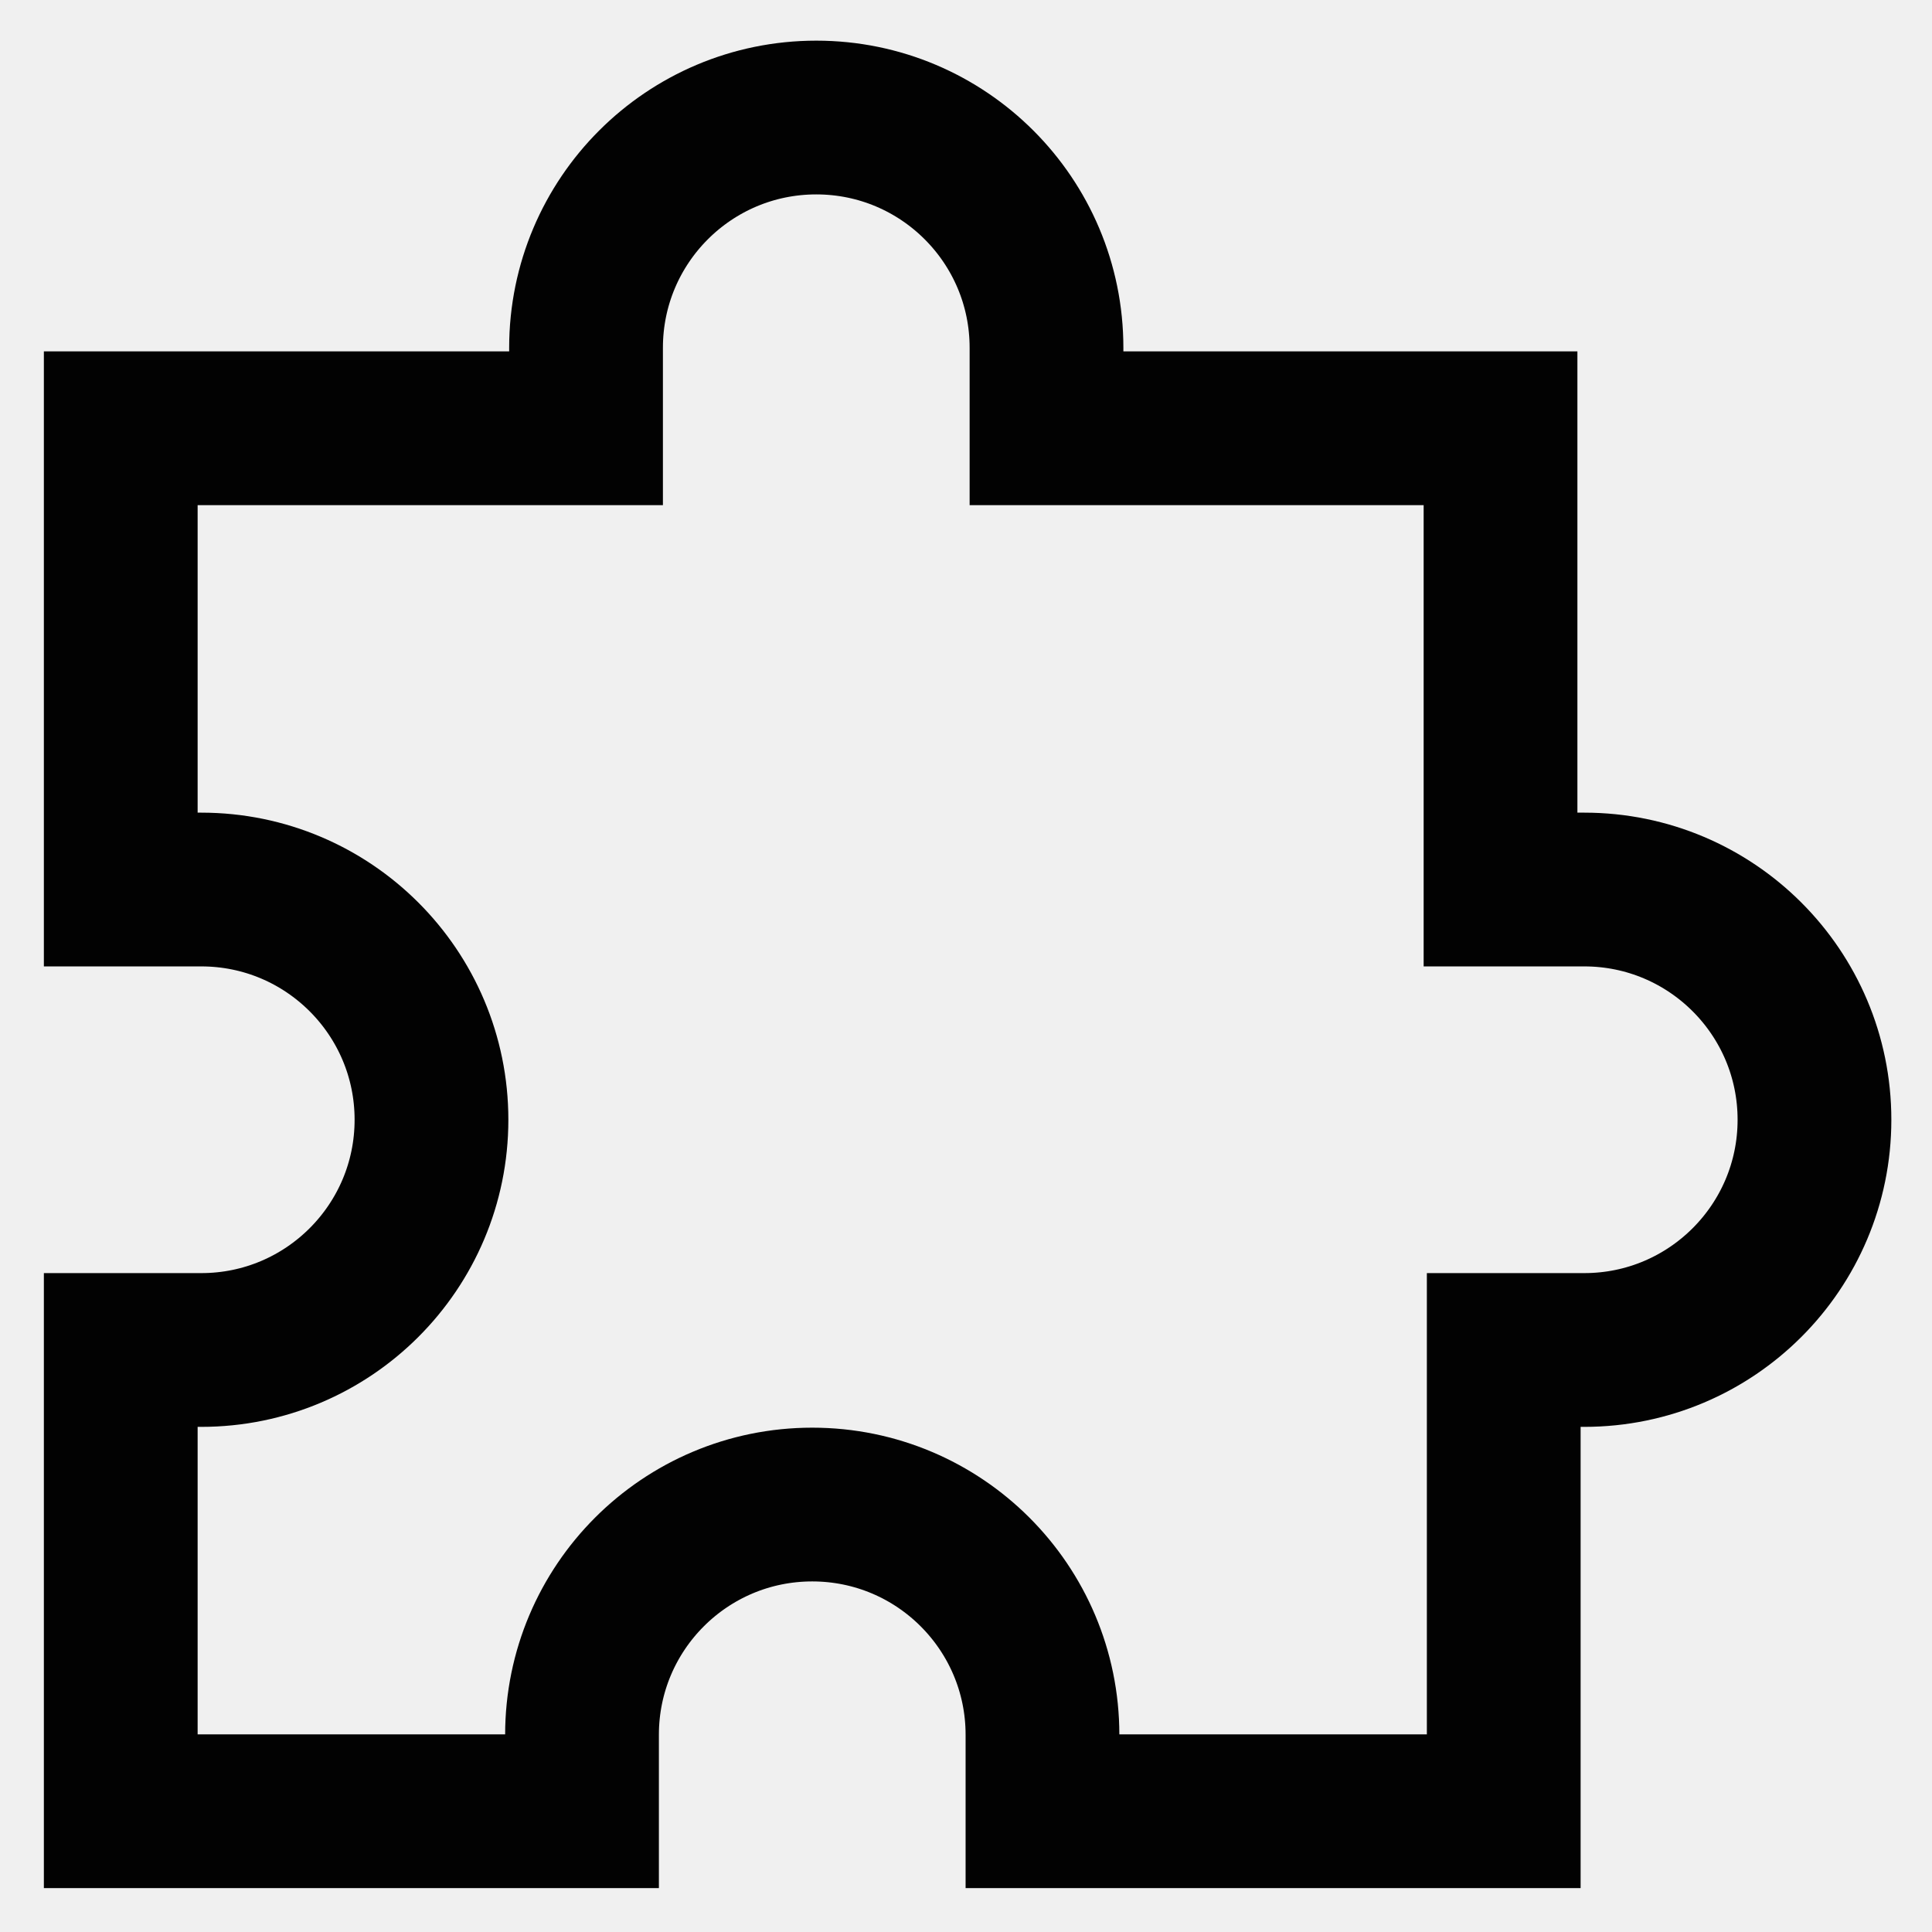
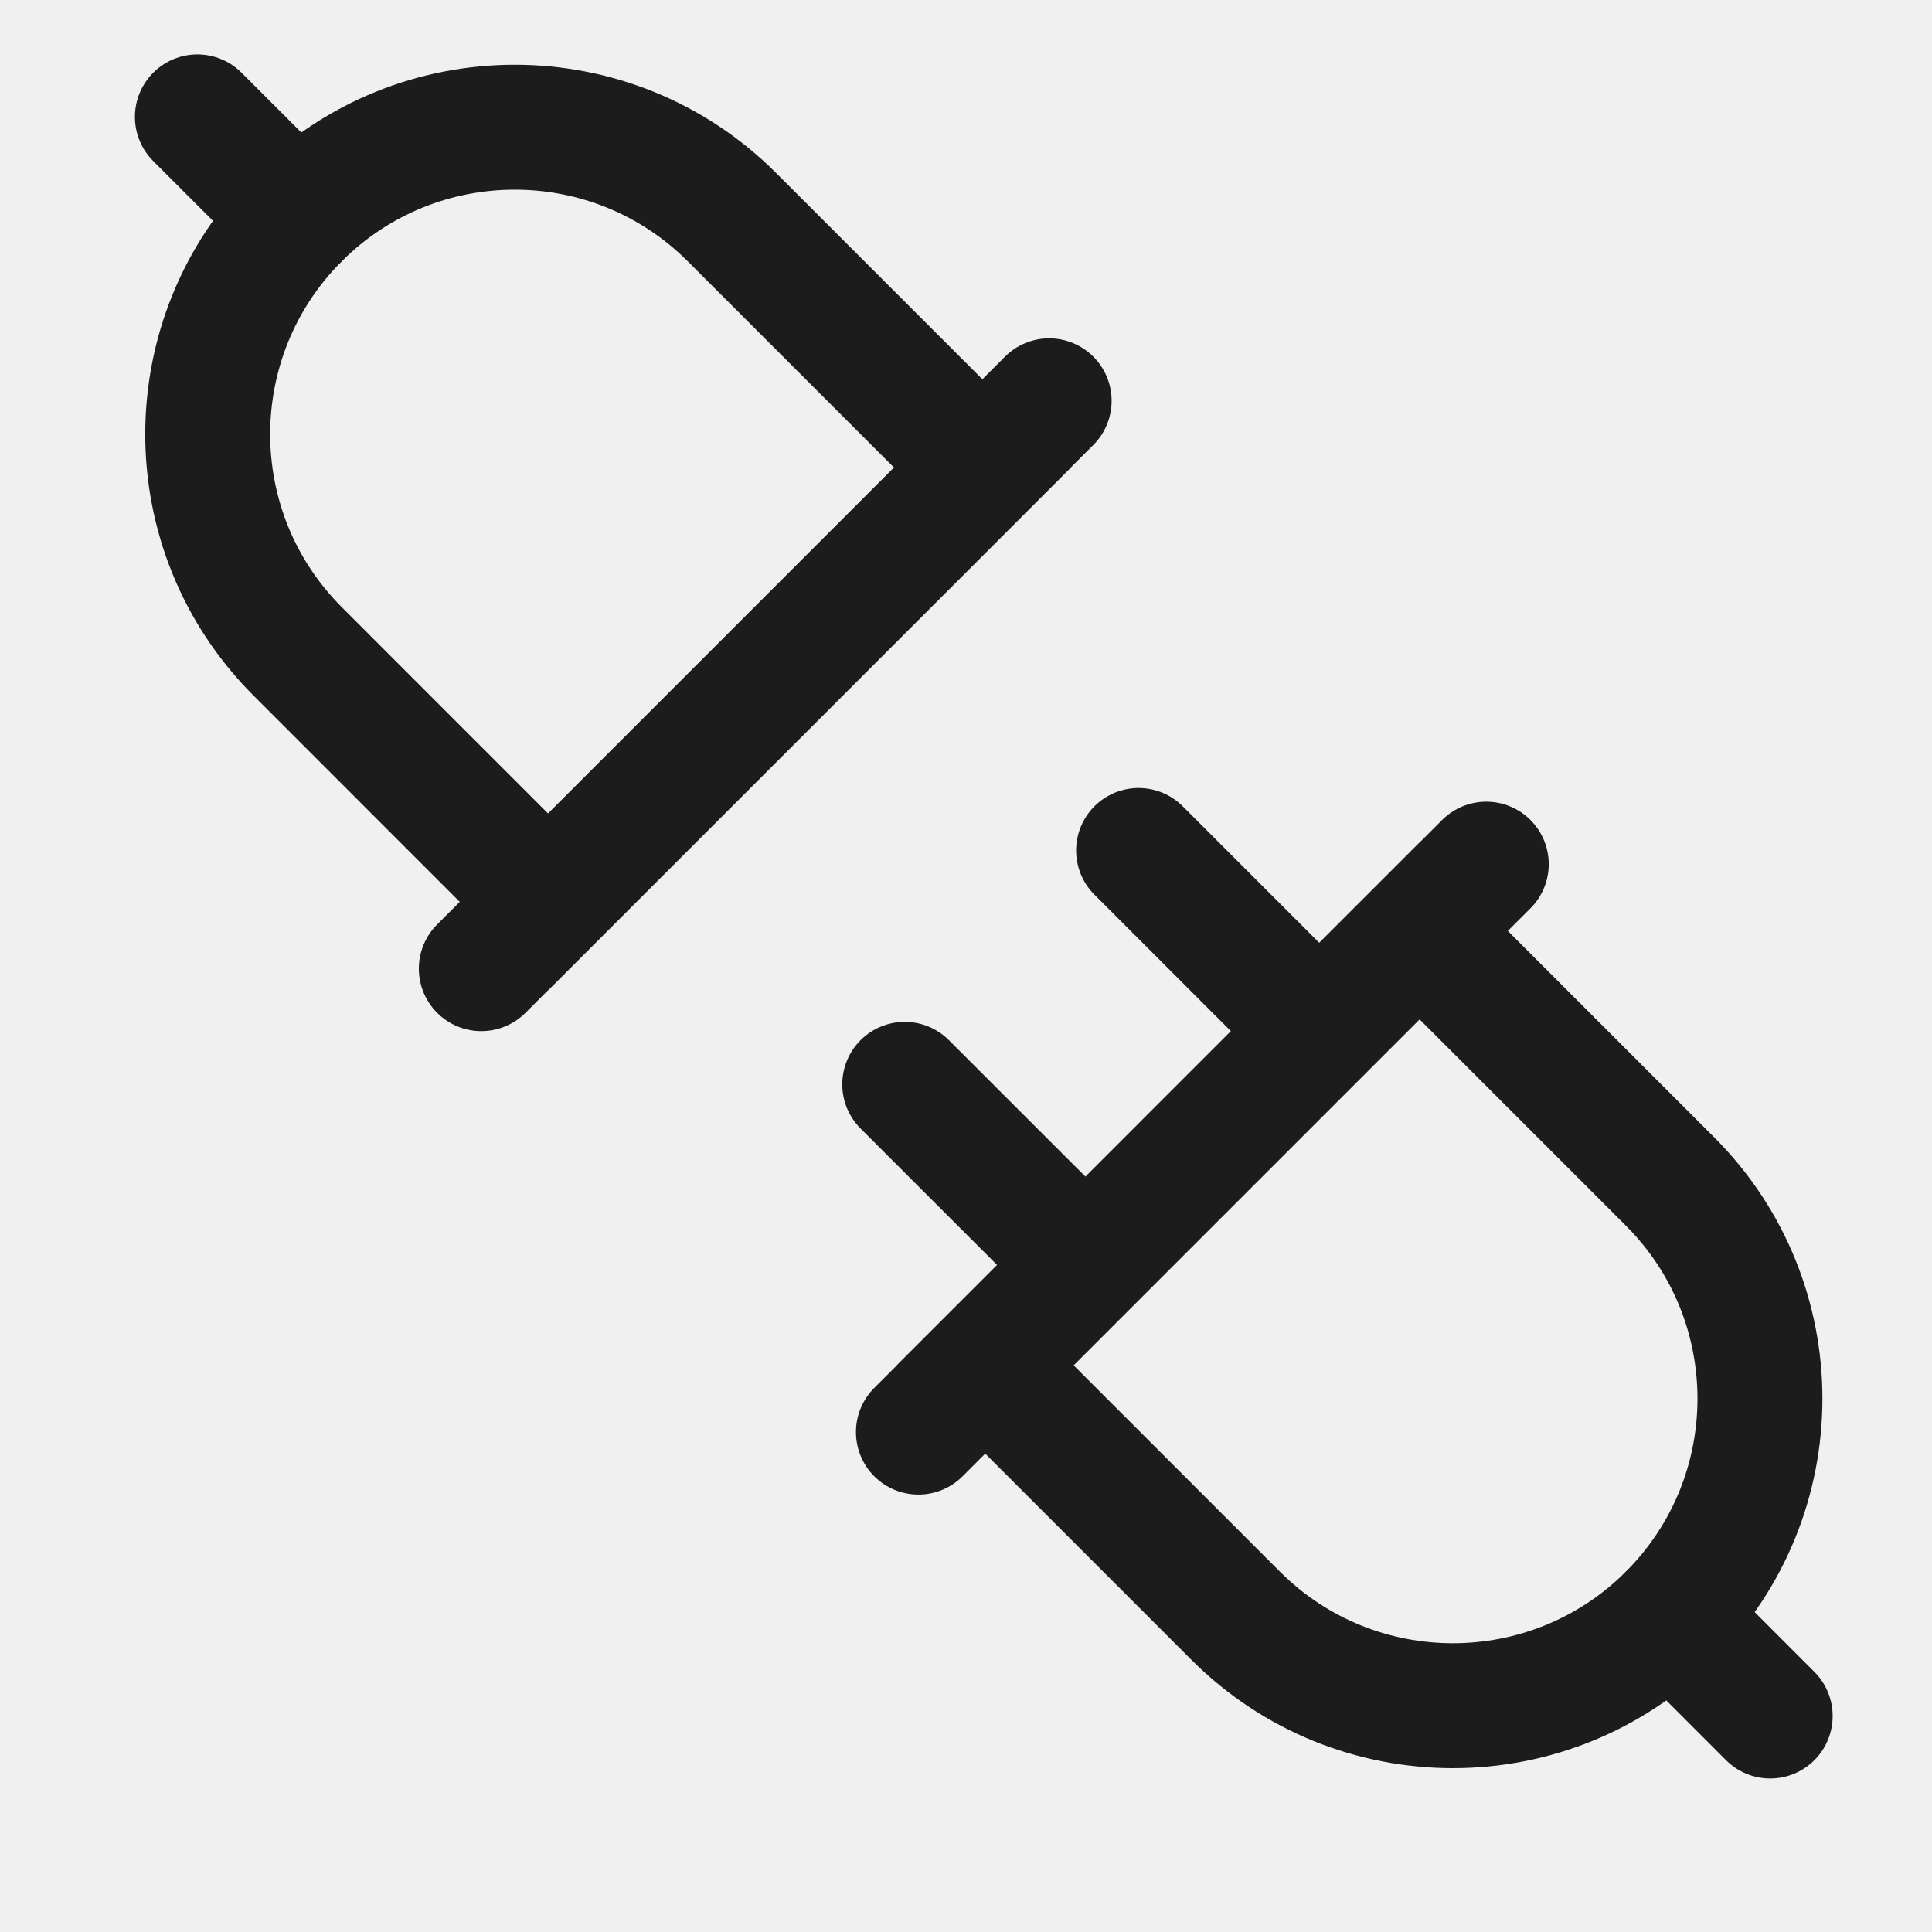
- <svg xmlns="http://www.w3.org/2000/svg" width="800px" height="800px" viewBox="0 0 24 24" id="Layer_1" data-name="Layer 1">
+ <svg xmlns="http://www.w3.org/2000/svg" width="800px" height="800px" viewBox="0 0 24 24" fill="none">
+   <g clip-path="url(#clip0_402_1610)">
+     <path d="M17.634 11.565L12.239 16.96L15.351 20.072C16.841 21.561 19.256 21.561 20.746 20.072C22.235 18.582 22.235 16.167 20.746 14.677L17.634 11.565Z" stroke="#1C1C1C" stroke-width="1.552" stroke-linecap="round" />
+     <path d="M6.809 11.204L12.204 5.809L9.092 2.697C7.602 1.208 5.187 1.208 3.697 2.697C2.208 4.187 2.208 6.602 3.697 8.091L6.809 11.204Z" stroke="#1C1C1C" stroke-width="1.552" stroke-linecap="round" />
+     <path d="M13.191 15.421L11.239 13.47" stroke="#1C1C1C" stroke-width="1.552" stroke-linecap="round" />
+     <path d="M16.096 12.517L14.144 10.565" stroke="#1C1C1C" stroke-width="1.552" stroke-linecap="round" />
+     <path d="M20.746 20.072L21.99 21.317" stroke="#1C1C1C" stroke-width="1.552" stroke-linecap="round" />
+     <path d="M3.697 2.697L2.452 1.452" stroke="#1C1C1C" stroke-width="1.552" stroke-linecap="round" />
+     <path d="M11.409 17.79L18.463 10.735" stroke="#1C1C1C" stroke-width="1.552" stroke-linecap="round" />
+     <path d="M13.033 4.979L5.979 12.033" stroke="#1C1C1C" stroke-width="1.552" stroke-linecap="round" />
+   </g>
  <defs>
-     <style>.cls-1{fill:none;stroke:#020202;stroke-miterlimit:10;stroke-width:1.91px;}</style>
+     <clipPath id="clip0_402_1610">
+       <rect width="24" height="24" fill="white" />
+     </clipPath>
  </defs>
-   <path class="cls-1" d="M19.64,11.05h-1V5.32H13v-1a2.86,2.86,0,1,0-5.72,0v1H1.5v5.73h1a2.86,2.86,0,1,1,0,5.72h-1V22.5H7.23v-.95a2.86,2.86,0,1,1,5.72,0v.95h5.73V16.77h1a2.86,2.86,0,0,0,0-5.72Z" />
</svg>
